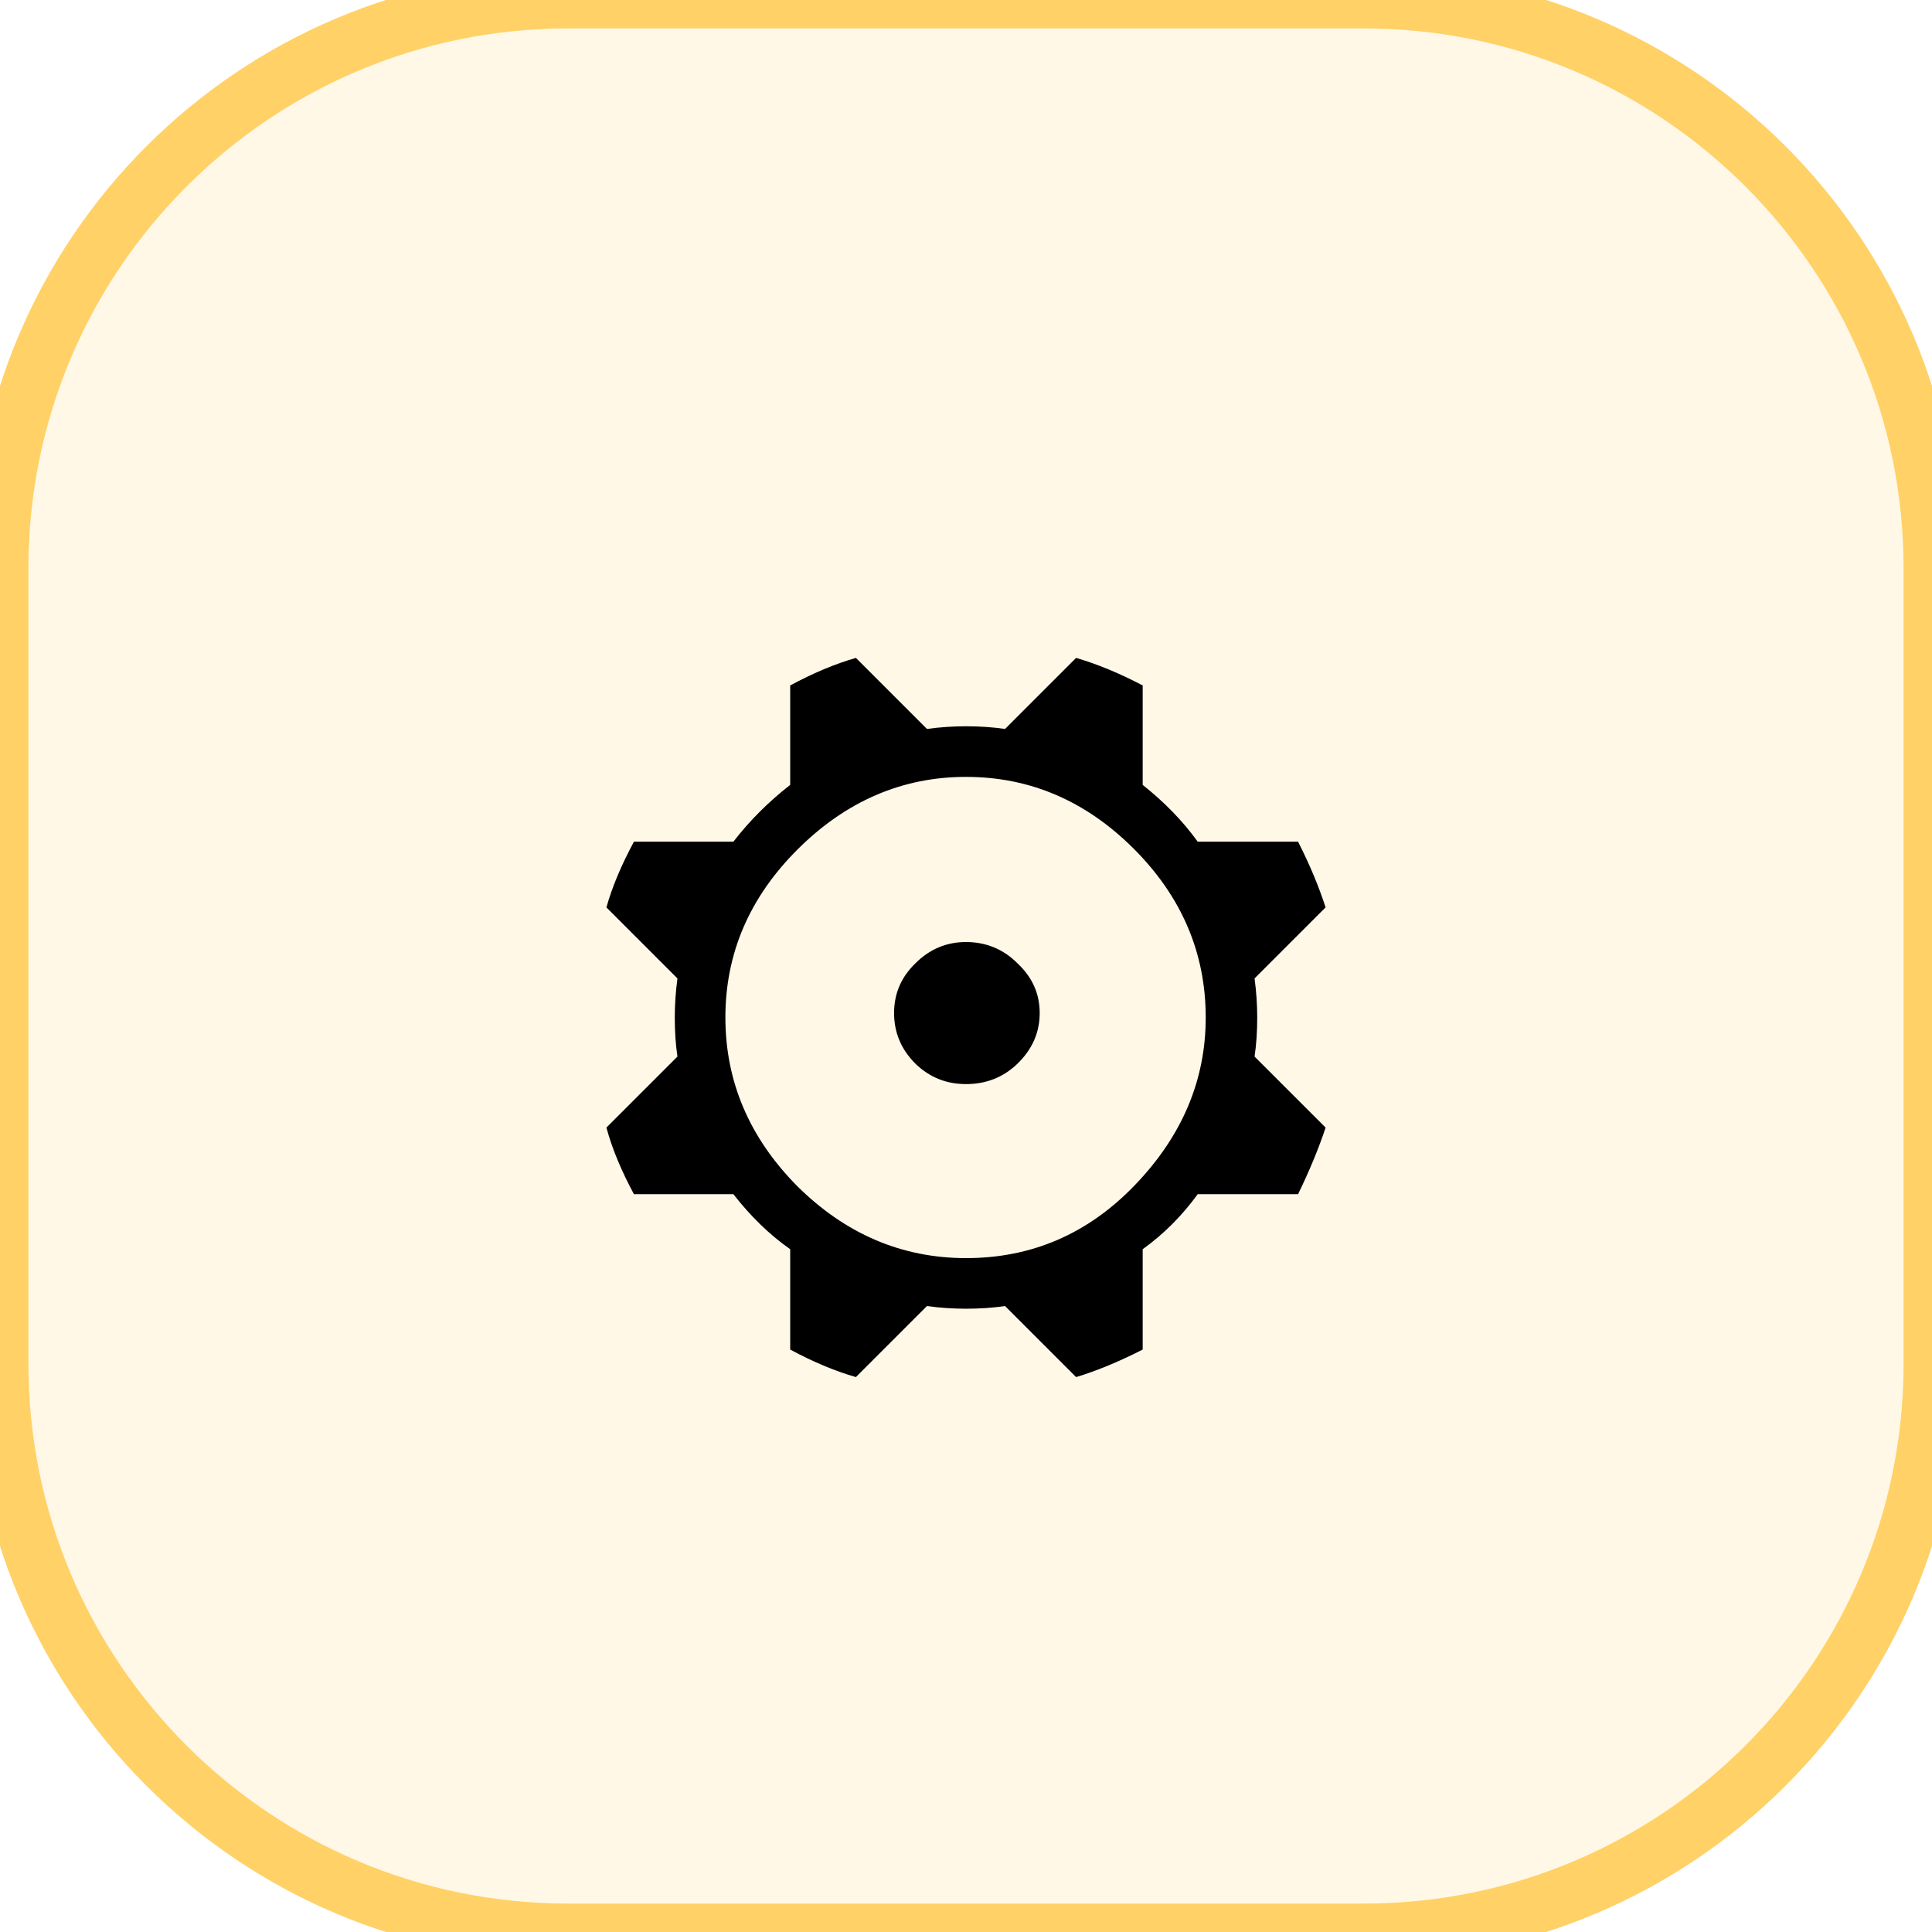
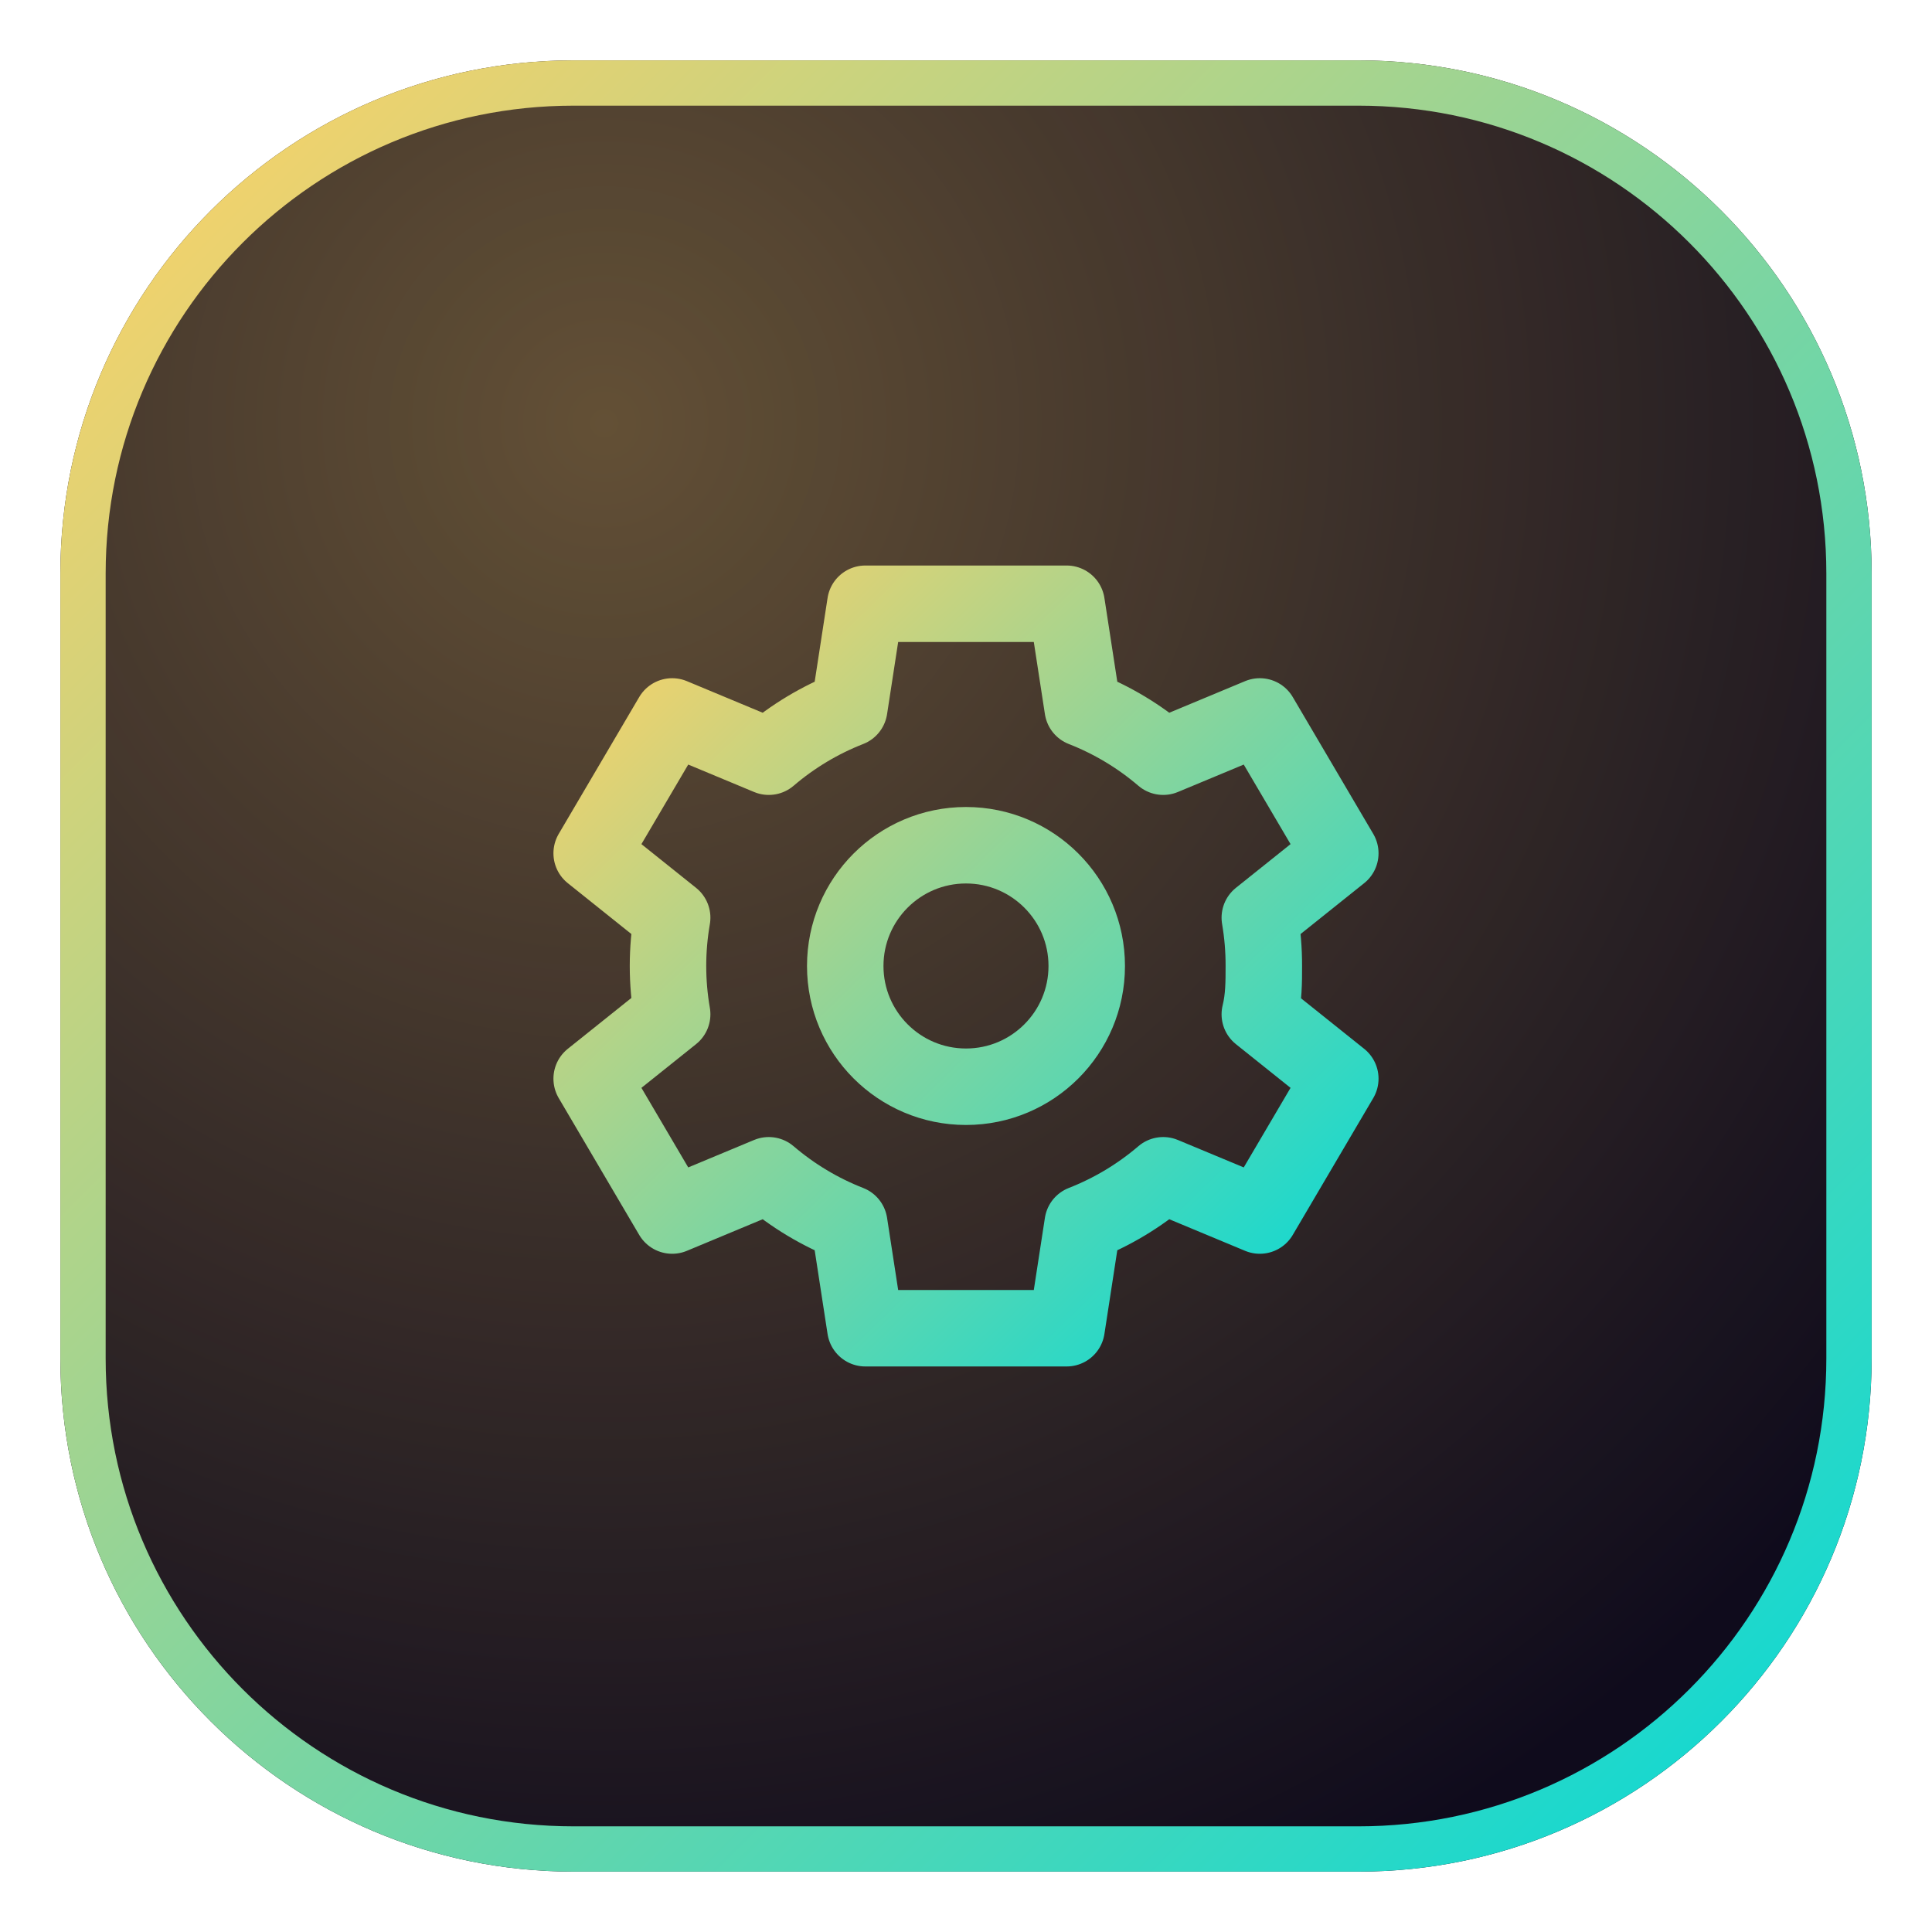
- <svg xmlns="http://www.w3.org/2000/svg" width="34" height="34" viewBox="0 0 34 34">
-   <rect width="34" height="34" rx="10" fill="#ffd166" fill-opacity=".16" stroke="#ffd166" />
-   <text x="17" y="23" text-anchor="middle" font-size="17">⚙</text>
+ <svg xmlns="http://www.w3.org/2000/svg" width="64" height="64" viewBox="0 0 64 64">
+   <defs>
+     <linearGradient id="g" x1="0" y1="0" x2="1" y2="1">
+       <stop offset="0" stop-color="#ffd166" />
+       <stop offset="1" stop-color="#08d9d6" />
+     </linearGradient>
+     <radialGradient id="h" cx=".3" cy=".2" r=".9">
+       <stop offset="0" stop-color="#ffd166" stop-opacity=".35" />
+       <stop offset="1" stop-color="#ffd166" stop-opacity="0" />
+     </radialGradient>
+   </defs>
+   <rect x="2" y="2" width="60" height="60" rx="17" fill="#0f0b1c" />
+   <rect x="2" y="2" width="60" height="60" rx="17" fill="url(#h)" />
+   <rect x="2.75" y="2.75" width="58.5" height="58.5" rx="16.25" fill="none" stroke="url(#g)" stroke-width="1.5" />
+   <g transform="translate(16 16) scale(1.3333)" fill="none" stroke="url(#g)" stroke-width="1.9" stroke-linecap="round" stroke-linejoin="round">
+     <path d="M12 15a3 3 0 1 0 0-6 3 3 0 0 0 0 6Zm7.4-3a7 7 0 0 0-.1-1.2l2-1.6-2-3.4-2.4 1a7 7 0 0 0-2-1.2L14.5 3h-5l-.4 2.6a7 7 0 0 0-2 1.2l-2.4-1-2 3.4 2 1.6a7 7 0 0 0 0 2.4l-2 1.6 2 3.4 2.4-1a7 7 0 0 0 2 1.2l.4 2.6h5l.4-2.6a7 7 0 0 0 2-1.2l2.4 1 2-3.4-2-1.6c.1-.4.1-.8.1-1.2Z" />
+   </g>
</svg>
